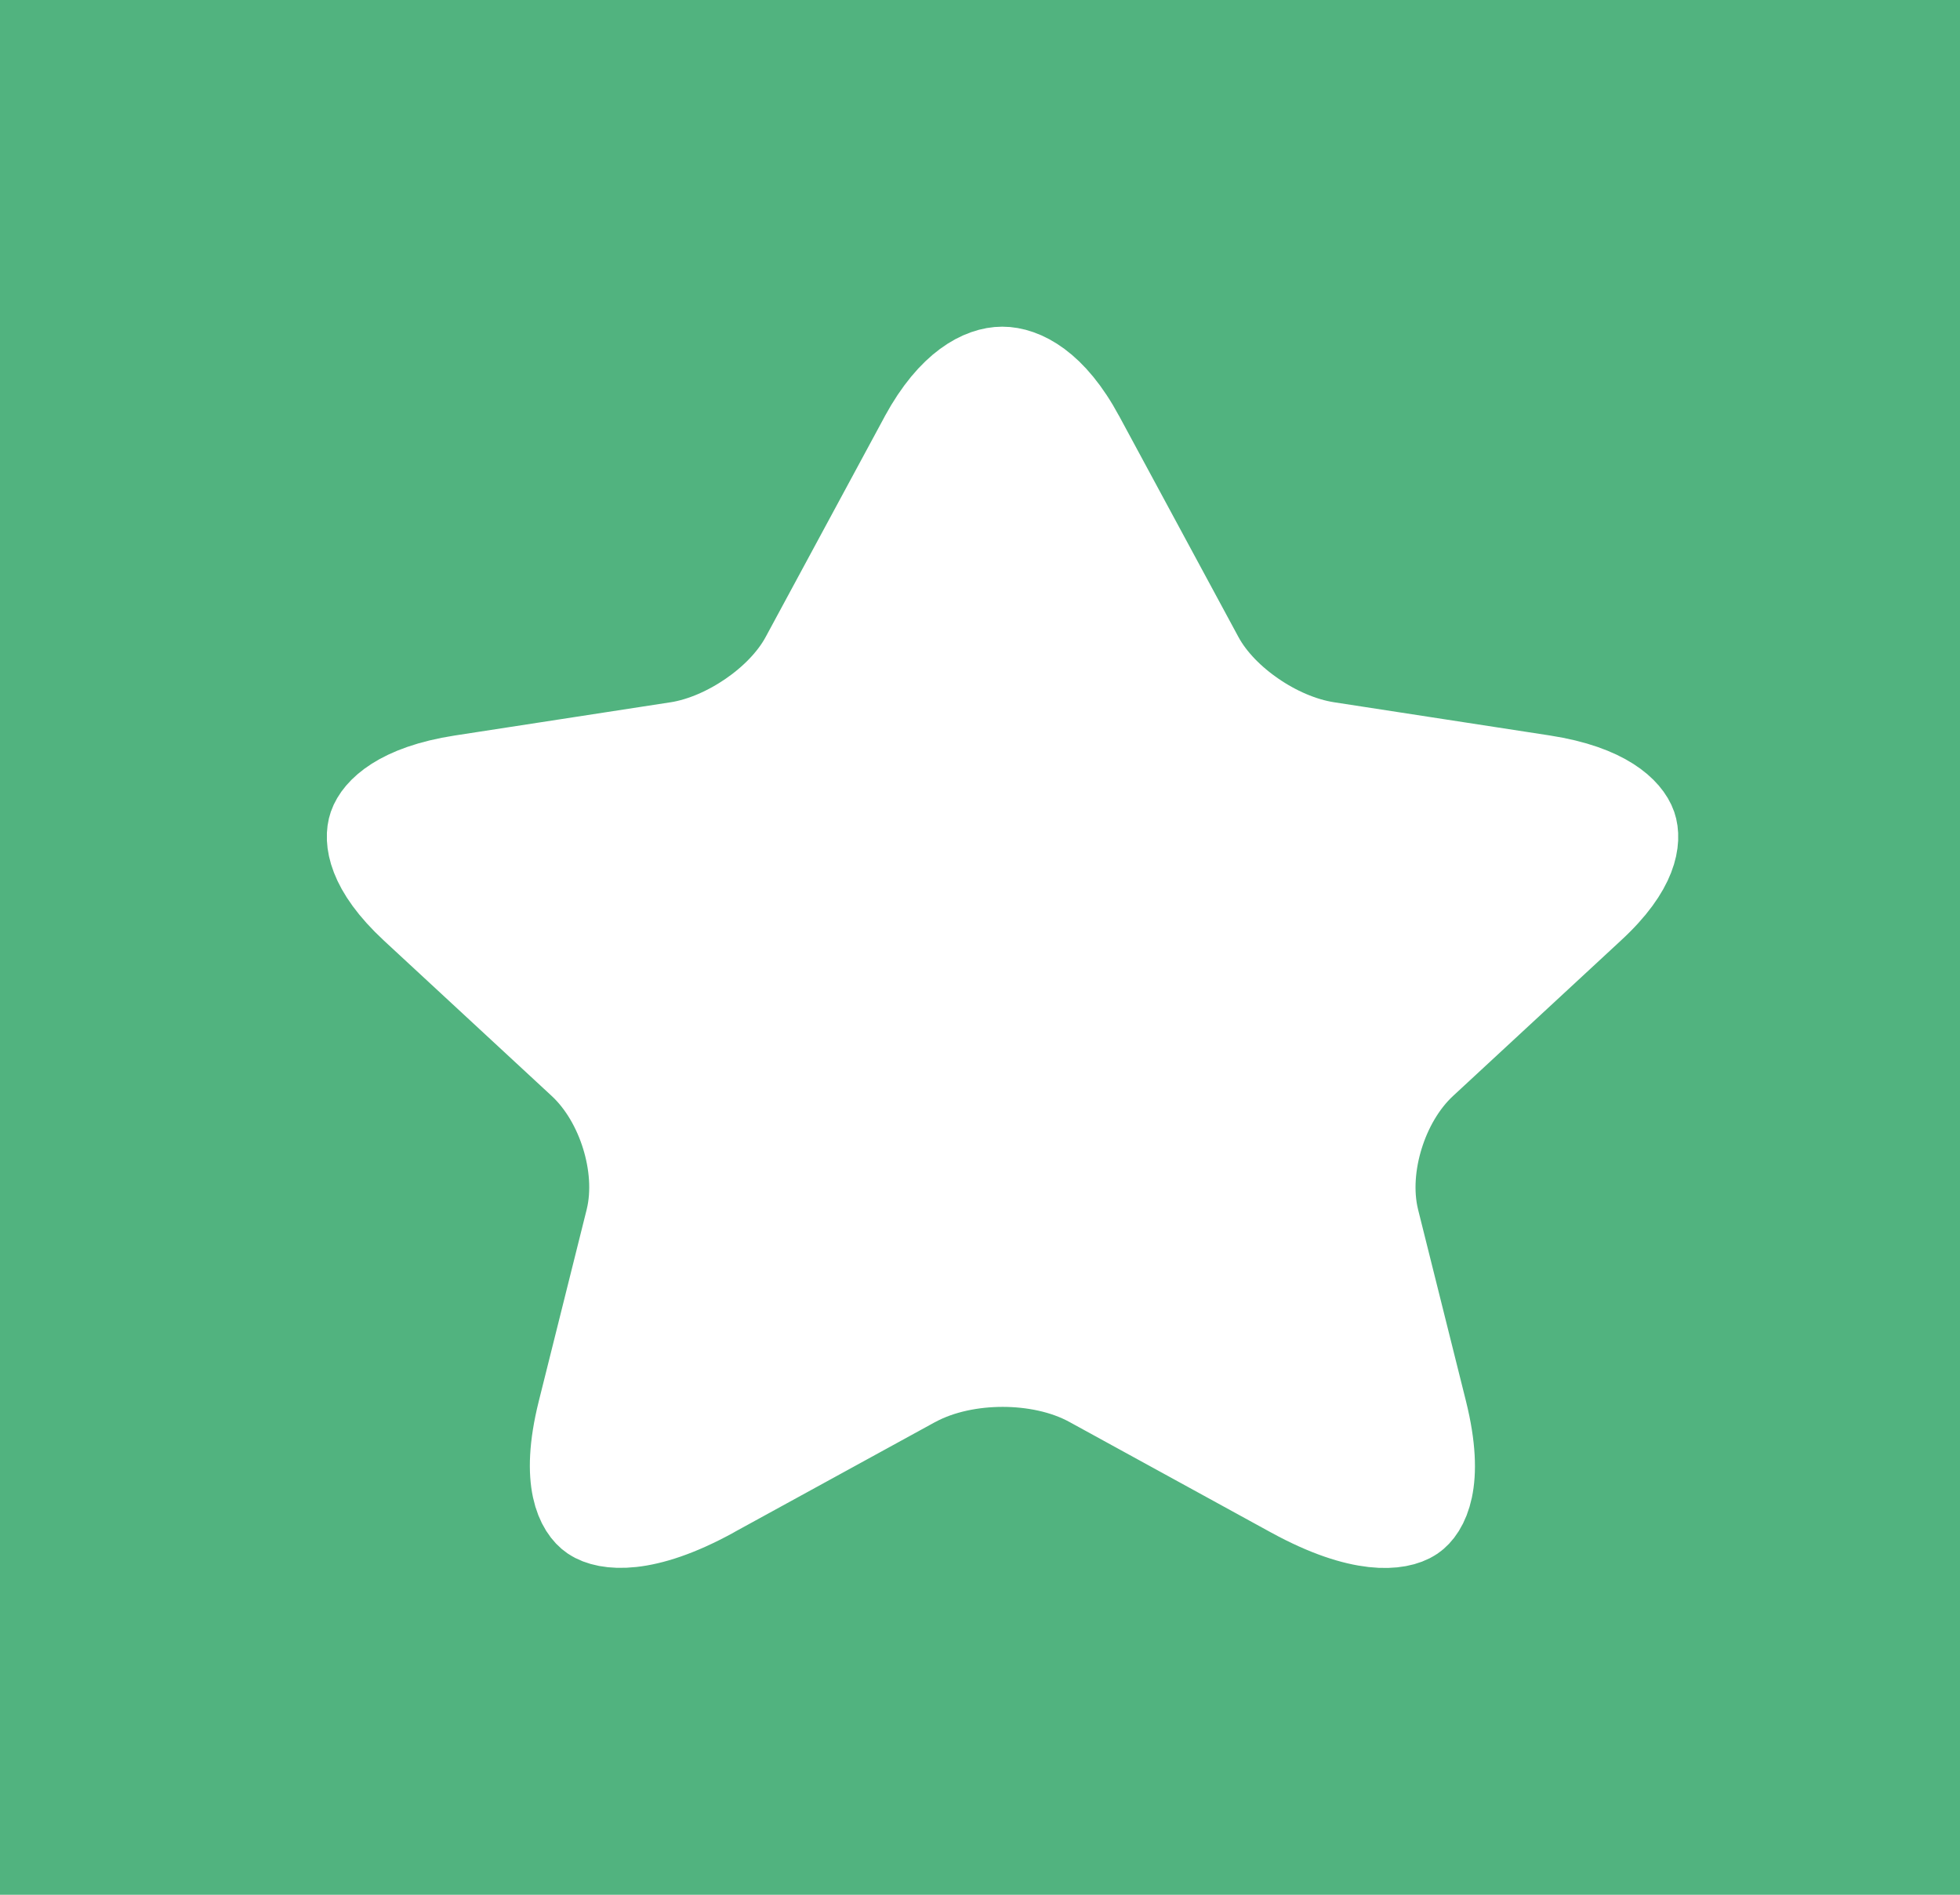
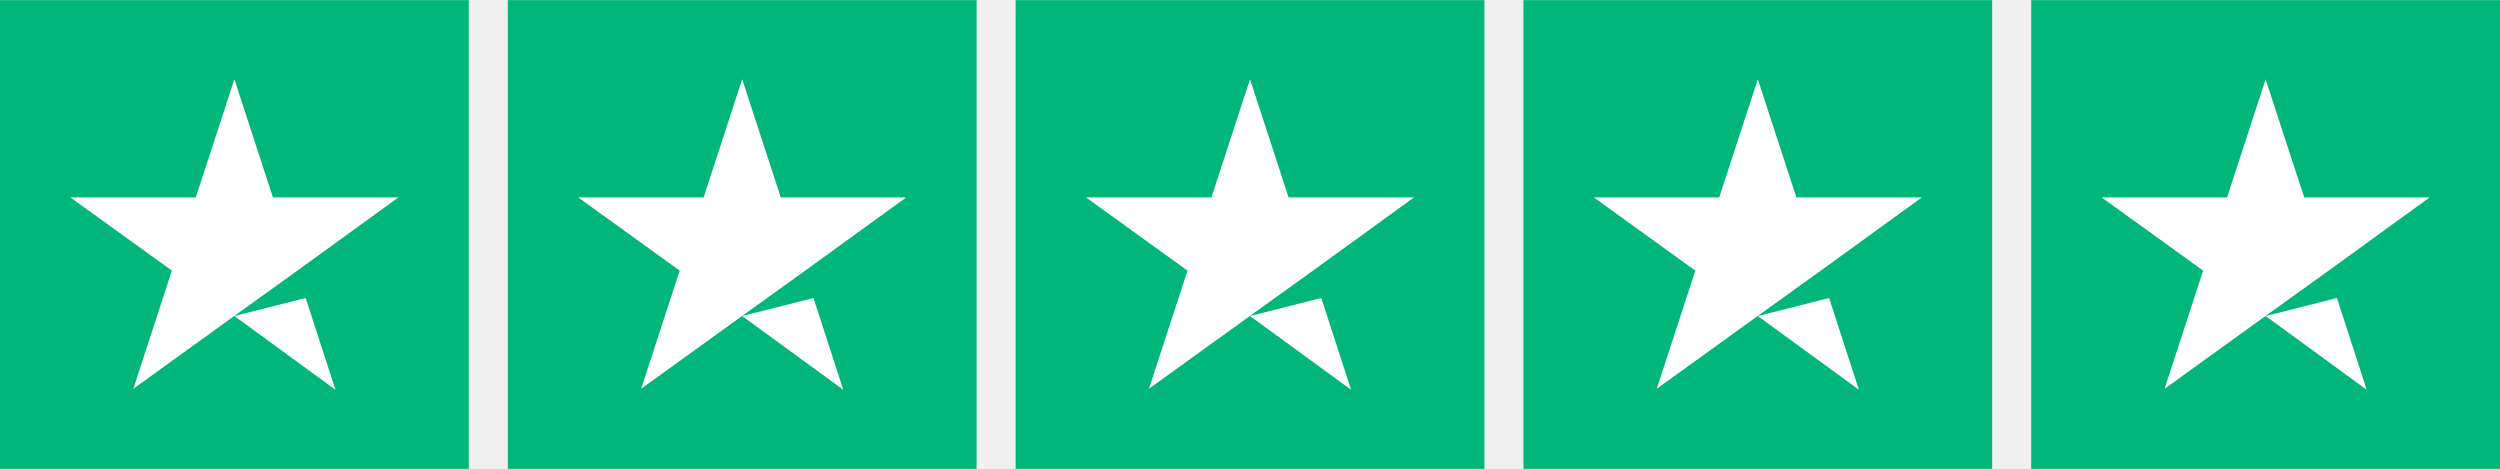
- <svg xmlns="http://www.w3.org/2000/svg" width="30" height="29" viewBox="0 0 30 29" fill="none">
-   <rect width="30" height="29" fill="#51B37F" />
-   <path d="M16.471 6.727L16.472 6.728L18.291 10.097C18.49 10.47 18.817 10.783 19.148 11.009C19.482 11.238 19.891 11.426 20.307 11.49L20.307 11.49L23.607 11.998C23.607 11.998 23.607 11.998 23.607 11.998C24.559 12.145 24.856 12.495 24.917 12.671C24.969 12.822 24.971 13.229 24.299 13.846L24.297 13.848L21.732 16.223C21.397 16.533 21.169 16.952 21.043 17.361C20.917 17.768 20.868 18.242 20.975 18.683L20.975 18.683L20.976 18.688L21.711 21.628C21.711 21.628 21.711 21.628 21.711 21.628C21.98 22.71 21.709 23.073 21.58 23.16C21.41 23.274 20.875 23.377 19.819 22.8L16.727 21.105C16.309 20.876 15.806 20.783 15.347 20.783C14.886 20.783 14.383 20.876 13.963 21.103L13.963 21.103L13.958 21.105L10.865 22.8L10.865 22.801C9.818 23.376 9.281 23.273 9.109 23.156C8.977 23.067 8.706 22.702 8.974 21.629L8.974 21.629L9.709 18.688L9.709 18.688L9.71 18.683C9.817 18.242 9.768 17.768 9.642 17.361C9.516 16.952 9.288 16.533 8.953 16.223L6.388 13.848C5.721 13.23 5.72 12.822 5.773 12.669C5.833 12.494 6.127 12.145 7.078 11.998C7.078 11.998 7.078 11.998 7.079 11.998L10.378 11.49L10.378 11.49L10.38 11.49C10.792 11.425 11.198 11.236 11.53 11.008C11.858 10.783 12.185 10.47 12.384 10.097L14.202 6.73C14.202 6.73 14.202 6.729 14.202 6.729C14.631 5.941 15.077 5.75 15.341 5.75C15.605 5.75 16.048 5.939 16.471 6.727Z" fill="white" stroke="white" stroke-width="1.5" stroke-linecap="round" stroke-linejoin="round" />
+ <svg xmlns="http://www.w3.org/2000/svg" height="469" width="2500" viewBox="0 0 512 96">
+   <g fill="none">
+     <g fill="#00b67a">
+       <path d="M0 0h96v96H0zM104 0h96v96h-96zM208 0h96v96h-96zM312 0h96v96h-96zM416 0h96v96h-96z" />
+     </g>
+     <path d="M48 64.7L62.6 61l6.1 18.8zm33.6-24.3H55.9L48 16.2l-7.9 24.2H14.4l20.8 15-7.9 24.2 20.8-15 12.8-9.2zM152 64.7l14.6-3.7 6.1 18.8zm33.6-24.3h-25.7L152 16.2l-7.9 24.2h-25.7l20.8 15-7.9 24.2 20.8-15 12.8-9.2zM256 64.7l14.6-3.7 6.1 18.8zm33.6-24.3h-25.7L256 16.2l-7.9 24.2h-25.7l20.8 15-7.9 24.2 20.8-15 12.8-9.2zM360 64.7l14.6-3.7 6.1 18.8zm33.6-24.3h-25.7L360 16.2l-7.9 24.2h-25.7l20.8 15-7.9 24.2 20.8-15 12.8-9.2zM464 64.7l14.6-3.7 6.1 18.8zm33.6-24.3h-25.7L464 16.2l-7.9 24.2h-25.7l20.8 15-7.9 24.2 20.8-15 12.8-9.2z" fill="#fff" />
+   </g>
</svg>
